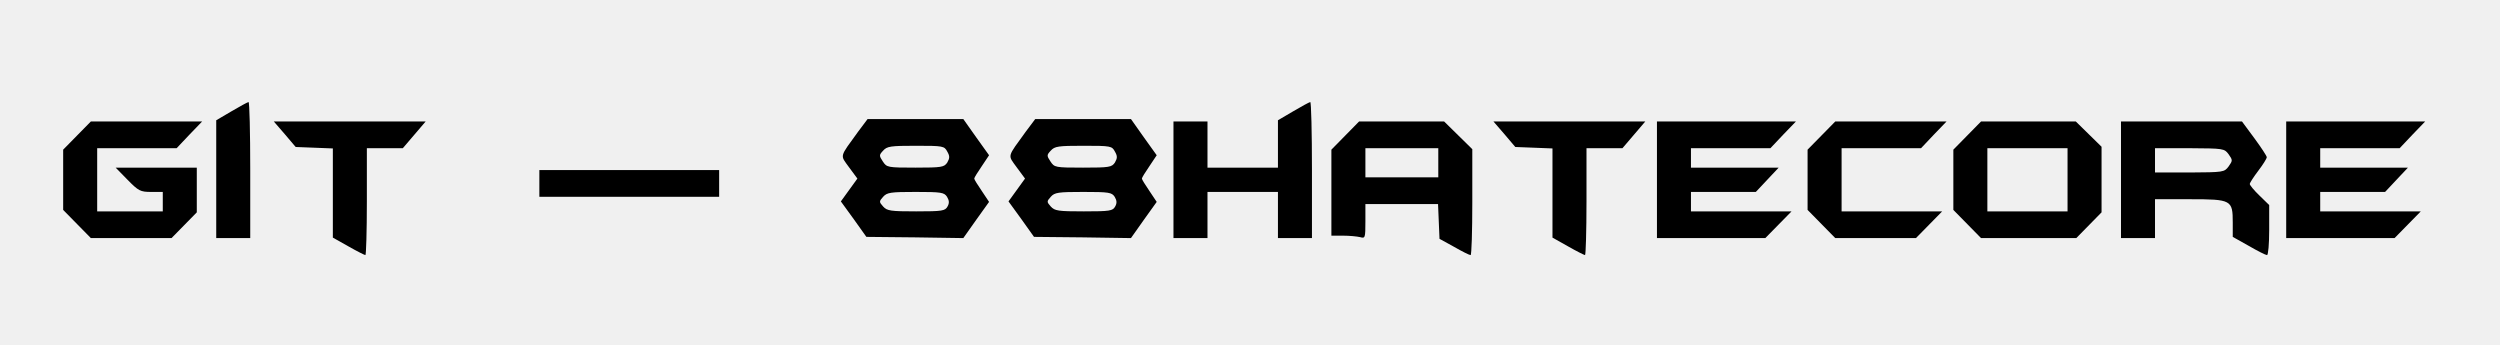
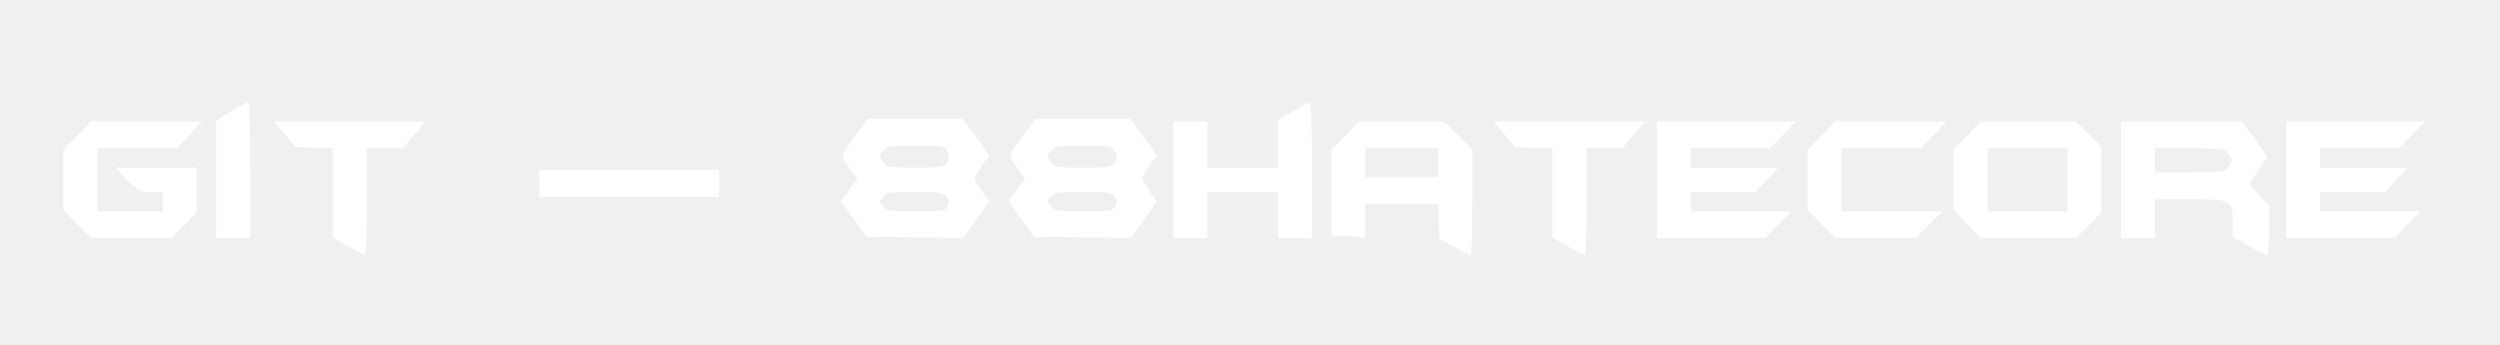
<svg xmlns="http://www.w3.org/2000/svg" version="1.0" width="1029pt" height="142pt" viewBox="0 0 1029 142" preserveAspectRatio="xMidYMid meet">
-   <g transform="translate(0,142) scale(0.1,-0.1)" fill="#000000" stroke="none">
+   <g transform="translate(0,142) scale(0.1,-0.1)" fill="#fff" stroke="none">
    <path d="M953 962 l-63 -37 0 -242 0 -243 70 0 70 0 0 280 c0 154 -3 280 -7 280 -5 -1 -36 -18 -70 -38z" />
    <path d="M5323 962 l-63 -37 0 -97 0 -98 -145 0 -145 0 0 95 0 95 -70 0 -70 0 0 -240 0 -240 70 0 70 0 0 95 0 95 145 0 145 0 0 -95 0 -95 70 0 70 0 0 280 c0 154 -3 280 -7 280 -5 -1 -36 -18 -70 -38z" />
    <path d="M3532 878 c-78 -108 -75 -94 -37 -147 l34 -46 -34 -47 -34 -47 53 -73 52 -73 200 -2 199 -3 53 75 53 74 -30 45 c-17 25 -31 47 -31 51 0 4 14 26 31 51 l30 45 -53 74 -53 75 -197 0 -197 0 -39 -52z m367 -82 c11 -19 10 -27 0 -45 -13 -19 -22 -21 -131 -21 -115 0 -118 1 -134 25 -16 24 -16 27 1 45 16 18 31 20 135 20 112 0 117 -1 129 -24z m-1 -186 c9 -15 10 -26 2 -40 -10 -18 -21 -20 -129 -20 -105 0 -120 2 -136 20 -17 19 -17 21 0 40 16 18 31 20 134 20 106 0 117 -2 129 -20z" />
    <path d="M4222 878 c-78 -108 -75 -94 -37 -147 l34 -46 -34 -47 -34 -47 53 -73 52 -73 200 -2 199 -3 53 75 53 74 -30 45 c-17 25 -31 47 -31 51 0 4 14 26 31 51 l30 45 -53 74 -53 75 -197 0 -197 0 -39 -52z m367 -82 c11 -19 10 -27 0 -45 -13 -19 -22 -21 -131 -21 -115 0 -118 1 -134 25 -16 24 -16 27 1 45 16 18 31 20 135 20 112 0 117 -1 129 -24z m-1 -186 c9 -15 10 -26 2 -40 -10 -18 -21 -20 -129 -20 -105 0 -120 2 -136 20 -17 19 -17 21 0 40 16 18 31 20 134 20 106 0 117 -2 129 -20z" />
    <path d="M317 862 l-57 -58 0 -124 0 -124 57 -58 57 -58 166 0 166 0 52 53 52 53 0 92 0 92 -167 0 -167 0 49 -50 c45 -46 53 -50 97 -50 l48 0 0 -40 0 -40 -135 0 -135 0 0 130 0 130 163 0 164 0 52 55 53 55 -229 0 -229 0 -57 -58z" />
    <path d="M1172 868 l45 -53 77 -3 76 -3 0 -184 0 -183 64 -36 c35 -20 67 -36 70 -36 3 0 6 99 6 220 l0 220 74 0 74 0 47 55 47 55 -313 0 -312 0 45 -52z" />
    <path d="M5537 862 l-57 -58 0 -177 0 -177 48 0 c26 0 57 -3 70 -6 21 -6 22 -4 22 65 l0 71 150 0 149 0 3 -72 3 -71 60 -33 c33 -19 63 -34 68 -34 4 0 7 98 7 218 l0 218 -58 57 -58 57 -175 0 -175 0 -57 -58z m383 -112 l0 -60 -150 0 -150 0 0 60 0 60 150 0 150 0 0 -60z" />
    <path d="M6192 868 l45 -53 77 -3 76 -3 0 -184 0 -183 64 -36 c35 -20 67 -36 70 -36 3 0 6 99 6 220 l0 220 74 0 74 0 47 55 47 55 -313 0 -312 0 45 -52z" />
    <path d="M6820 680 l0 -240 223 0 223 0 54 55 54 55 -207 0 -207 0 0 40 0 40 133 0 134 0 47 50 47 50 -180 0 -181 0 0 40 0 40 163 0 164 0 52 55 53 55 -286 0 -286 0 0 -240z" />
    <path d="M7497 862 l-57 -58 0 -124 0 -124 57 -58 57 -58 166 0 166 0 54 55 54 55 -207 0 -207 0 0 130 0 130 163 0 164 0 52 55 53 55 -229 0 -229 0 -57 -58z" />
    <path d="M8097 862 l-57 -58 0 -124 0 -124 57 -58 57 -58 196 0 196 0 52 53 52 53 0 135 0 135 -53 52 -53 52 -195 0 -195 0 -57 -58z m413 -182 l0 -130 -165 0 -165 0 0 130 0 130 165 0 165 0 0 -130z" />
    <path d="M8730 680 l0 -240 70 0 70 0 0 80 0 80 143 0 c172 0 177 -3 177 -96 l0 -59 66 -37 c36 -21 70 -38 75 -38 5 0 9 46 9 103 l0 103 -40 39 c-22 21 -40 43 -40 48 0 4 16 29 35 54 19 25 35 50 35 56 0 5 -23 40 -51 78 l-51 69 -249 0 -249 0 0 -240z m443 105 c17 -24 17 -26 0 -50 -18 -24 -21 -24 -160 -25 l-143 0 0 50 0 50 143 0 c139 -1 142 -1 160 -25z" />
    <path d="M9410 680 l0 -240 223 0 223 0 54 55 54 55 -207 0 -207 0 0 40 0 40 133 0 134 0 47 50 47 50 -180 0 -181 0 0 40 0 40 163 0 164 0 52 55 53 55 -286 0 -286 0 0 -240z" />
    <path d="M2220 665 l0 -55 370 0 370 0 0 55 0 55 -370 0 -370 0 0 -55z" />
  </g>
</svg>
